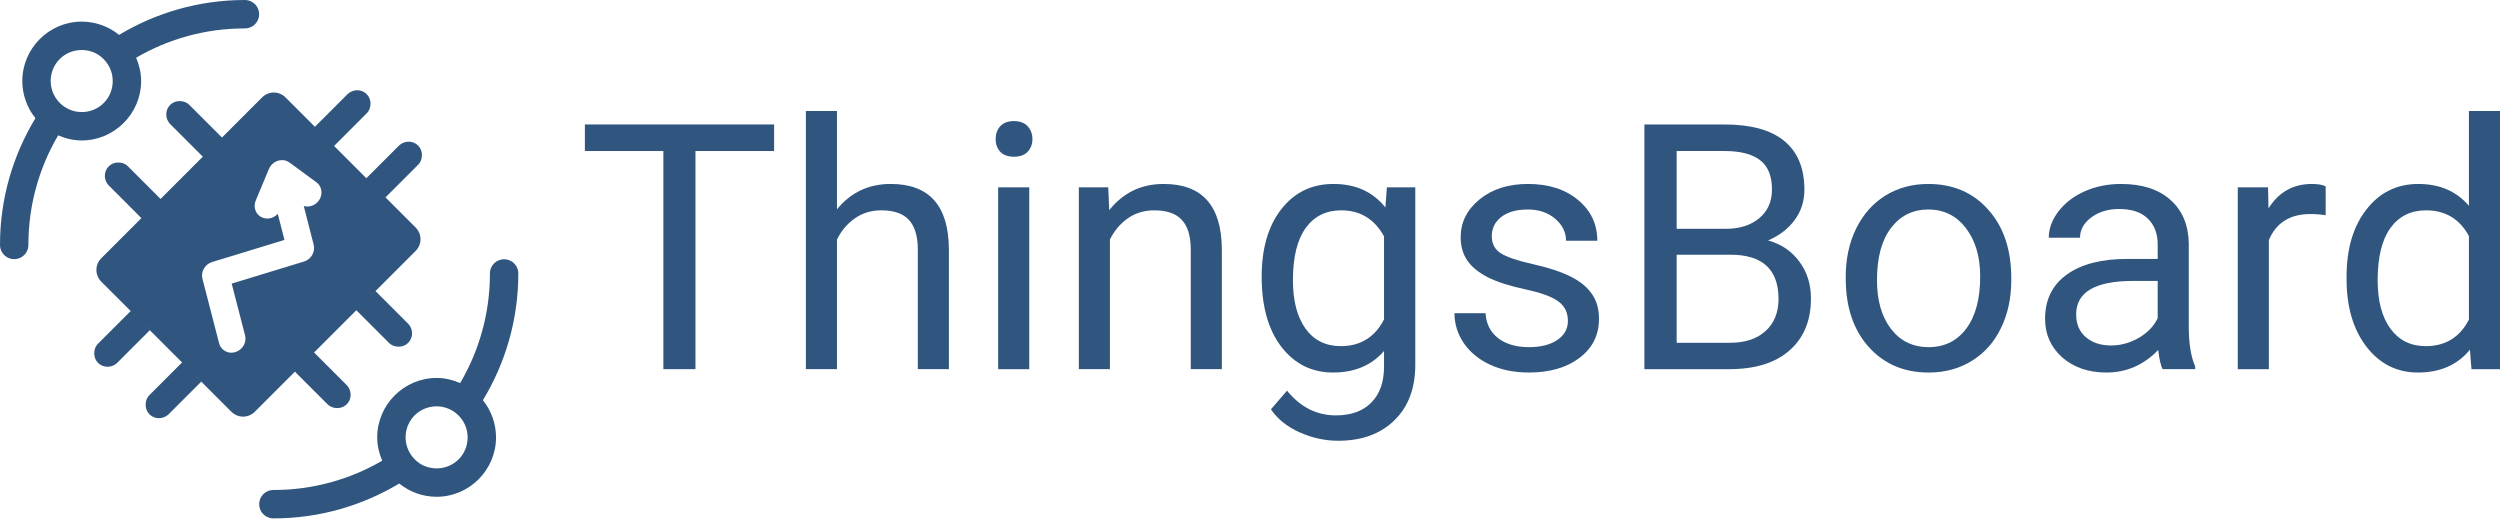
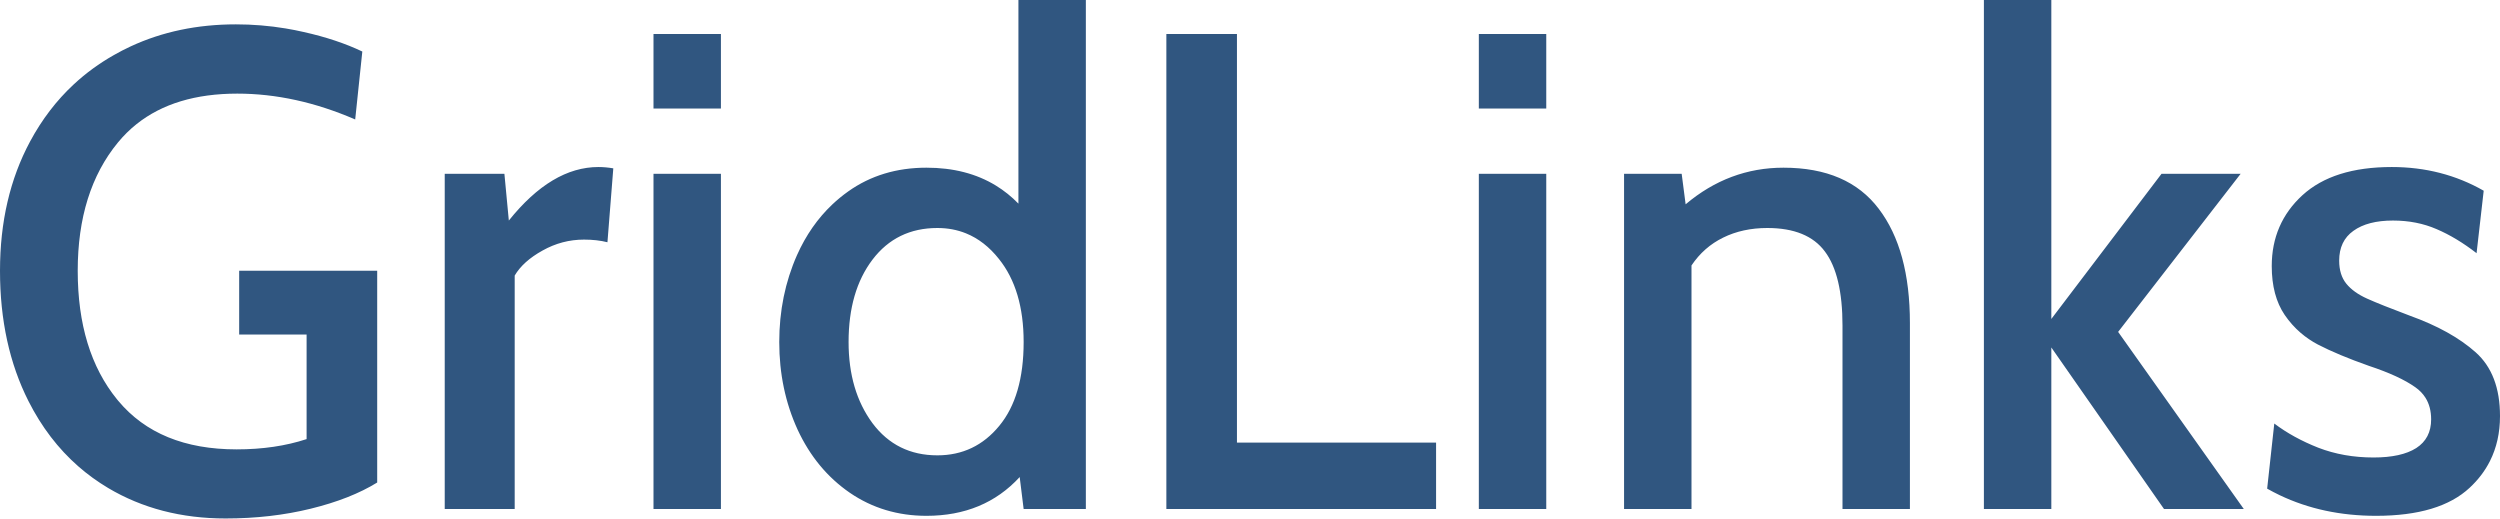
- <svg xmlns="http://www.w3.org/2000/svg" height="320" width="1543.4" version="1.1" viewBox="0 0 1543.427 320">
-   <g transform="translate(0 -732.36)">
-     <g stroke-width="28">
-       <g transform="matrix(-.66287 .69913 -.66371 -.70001 863.46 1410.6)">
-         <g transform="translate(2.5254 3.0305)" />
-         <g transform="translate(41.25 -30.543)" stroke-width="28" />
-       </g>
-       <g transform="matrix(.57657 .52719 -.57729 .52786 584.63 346.6)" />
-       <g transform="matrix(.66287 -.69913 .66371 .70001 -543.46 380.47)">
-         <g transform="translate(2.5254 3.0305)" />
-         <g transform="translate(41.25 -30.543)" stroke-width="28" />
-       </g>
-     </g>
-     <g transform="translate(0 732.36)" fill="#305680">
-       <g transform="translate(-.000061238 -732.36)" fill="#305680">
-         <path style="color-rendering:auto;text-decoration-color:#000000;color:#000000;isolation:auto;mix-blend-mode:normal;shape-rendering:auto;solid-color:#000000;block-progression:tb;text-decoration-line:none;text-decoration-style:solid;image-rendering:auto;white-space:normal;text-indent:0;text-transform:none" d="m151.13 732.36c-28.363 0-54.915 7.915-77.613 21.537-6.472-5.262-14.605-8.191-23.067-8.194a8.766 8.766 0 0 0 -0.004 0c-20.154 0.001-36.679 16.528-36.678 36.682a8.766 8.766 0 0 0 0 0.011c0.01 8.415 2.927 16.483 8.103 22.927-13.83 22.83-21.87 49.58-21.87 78.17a8.766 8.766 0 1 0 17.531 0c0-24.702 6.719-47.748 18.378-67.574 4.566 1.985 9.473 3.15 14.519 3.157a8.766 8.766 0 0 0 0.012 0c20.155 0.001 36.683-16.527 36.682-36.682a8.766 8.766 0 0 0 0 -0.004c-0.002-4.999-1.139-9.863-3.083-14.397 19.717-11.484 42.585-18.095 67.085-18.095a8.766 8.766 0 1 0 0 -17.531zm-100.69 30.88c5.913 0.002 11.191 2.512 14.836 7.077a8.766 8.766 0 0 0 0.183 0.215c2.671 3.38 4.133 7.553 4.134 11.863-0.002 10.677-8.468 19.144-19.144 19.148-4.37-0.008-8.601-1.509-12-4.255a8.766 8.766 0 0 0 -0.012 -0.009c-4.514-3.633-7.136-9.098-7.144-14.893 0.003-10.677 8.47-19.144 19.148-19.146z" />
-         <path style="color-rendering:auto;text-decoration-color:#000000;color:#000000;isolation:auto;mix-blend-mode:normal;shape-rendering:auto;solid-color:#000000;block-progression:tb;text-decoration-line:none;text-decoration-style:solid;image-rendering:auto;white-space:normal;text-indent:0;text-transform:none" d="m66.992 835.19c-1.492 1.558-2.366 3.71-2.258 6.071 0.096 2.045 0.913 4.02 2.337 5.518 6.805 6.856 20.223 20.223 20.223 20.223l11.844-11.83s-12.973-12.961-20.176-20.171c-1.604-1.633-3.75-2.314-6.012-2.324-2.358-0.011-4.467 0.954-5.959 2.512zm32.147 19.983-36.639 36.639c-3.975 3.976-3.975 10.421 0 14.397l18.156 18.156 31.753 31.753 30.478 30.478c3.976 3.976 10.422 3.976 14.398 0l24.791-24.791 37.914-37.914 36.639-36.639c3.975-3.976 3.975-10.422-0.001-14.398l-18.63-18.63-31.75-31.76-30.01-30c-3.976-3.975-10.421-3.975-14.397 0l-24.79 24.79-37.91 37.91zm37.911-37.91s-12.973-12.961-20.176-20.171c-1.604-1.633-3.75-2.314-6.012-2.324-4.717-0.023-8.434 3.862-8.217 8.583 0.096 2.045 0.913 4.02 2.337 5.518 6.805 6.856 20.223 20.223 20.223 20.223l11.844-11.83zm69.193 5.213s12.961-12.973 20.171-20.176c1.633-1.604 2.314-3.75 2.324-6.012 0.022-4.717-3.862-8.434-8.583-8.217-2.045 0.096-4.02 0.913-5.518 2.337-6.856 6.805-20.223 20.223-20.223 20.223l11.83 11.844zm31.753 31.753s12.961-12.973 20.171-20.176c1.633-1.604 2.314-3.75 2.324-6.012 0.022-4.717-3.862-8.434-8.583-8.217-2.045 0.096-4.02 0.913-5.518 2.337-6.856 6.805-20.223 20.223-20.223 20.223l11.83 11.844zm-18.009 69.667s12.973 12.961 20.178 20.169c1.604 1.632 3.75 2.314 6.012 2.324 4.717 0.022 8.434-3.861 8.217-8.583l-0.002 0.002c-0.096-2.045-0.914-4.021-2.338-5.519-6.805-6.856-20.222-20.222-20.222-20.222l-11.844 11.83zm-37.914 37.914s12.973 12.961 20.178 20.169c1.604 1.632 3.75 2.314 6.012 2.324 4.717 0.023 8.434-3.861 8.217-8.583h-0.002c-0.096-2.045-0.913-4.021-2.337-5.518-6.805-6.856-20.223-20.223-20.223-20.223l-11.844 11.83zm-69.667-5.687s-12.961 12.973-20.169 20.178c-1.632 1.604-2.314 3.75-2.324 6.012-0.023 4.717 3.861 8.434 8.583 8.217h-0.002c2.045-0.096 4.02-0.913 5.518-2.337 6.856-6.805 20.223-20.223 20.223-20.223l-11.82-11.84zm-31.743-31.74s-12.961 12.973-20.169 20.178c-1.632 1.604-2.314 3.75-2.324 6.012-0.023 4.717 3.861 8.434 8.583 8.217h-0.002c2.045-0.096 4.02-0.913 5.518-2.337 6.856-6.805 20.223-20.223 20.223-20.223l-11.829-11.85zm87.237-90.554c1.679-1.706 3.967-2.66 6.297-2.626 1.663 0.024 3.253 0.55 4.562 1.51l16.499 12.1c3.201 2.297 4.144 6.659 2.231 10.312-1.914 3.653-6.123 5.524-9.951 4.423l6.124 23.948c1.113 4.352-1.564 8.968-5.983 10.317l-44.642 13.631 8.246 31.883c1.173 4.37-1.502 9.044-5.955 10.407s-8.976-1.111-10.068-5.505l-10.282-39.769c-1.127-4.356 1.549-8.985 5.976-10.338l44.661-13.637-4.122-16.118c-2.763 3.064-7.234 3.808-10.586 1.762-3.353-2.047-4.614-6.29-2.986-10.047l8.117-19.454c0.433-1.038 1.067-1.989 1.862-2.797z" fill-rule="evenodd" />
-         <path style="color-rendering:auto;text-decoration-color:#000000;color:#000000;isolation:auto;mix-blend-mode:normal;shape-rendering:auto;solid-color:#000000;block-progression:tb;text-decoration-line:none;text-decoration-style:solid;image-rendering:auto;white-space:normal;text-indent:0;text-transform:none" d="m168.87 1052.4c28.363 0 54.915-7.915 77.614-21.538 6.472 5.262 14.605 8.192 23.067 8.194a8.766 8.766 0 0 0 0.004 0c20.155-0.001 36.68-16.528 36.679-36.682a8.766 8.766 0 0 0 0 -0.011c-0.01-8.415-2.927-16.484-8.103-22.927 13.825-22.82 21.866-49.572 21.866-78.162a8.766 8.766 0 1 0 -17.531 0c0 24.703-6.719 47.749-18.378 67.575-4.566-1.985-9.473-3.15-14.519-3.157a8.766 8.766 0 0 0 -0.012 0c-20.155-0.001-36.683 16.527-36.682 36.682 0.002 4.999 1.139 9.863 3.083 14.397-19.717 11.484-42.586 18.095-67.086 18.095a8.766 8.766 0 1 0 0 17.531zm100.69-30.875c-5.913 0-11.191-2.512-14.836-7.077a8.766 8.766 0 0 0 -0.183 -0.215c-2.671-3.38-4.133-7.553-4.134-11.863 0.002-10.677 8.468-19.144 19.144-19.148 4.37 0.008 8.601 1.509 12 4.255a8.766 8.766 0 0 0 0.012 0.009c4.514 3.633 7.136 9.098 7.144 14.893-0.003 10.677-8.47 19.145-19.148 19.146z" />
-       </g>
-       <path d="m477.92 93.229h-48.56v134.68h-19.818v-134.68h-48.456v-16.394h116.83v16.394z" />
-       <path d="m516.72 129.23q12.762-15.668 33.203-15.668 35.59 0 35.901 40.155v74.188h-19.196v-74.292q-0.104-12.14-5.603-17.95-5.396-5.811-16.913-5.811-9.338 0-16.394 4.981-7.056 4.981-10.999 13.074v79.999h-19.196v-159.38h19.196v60.699z" />
-       <path d="m635.43 227.91h-19.196v-112.27h19.196v112.27zm-20.76-142.05q0-4.669 2.801-7.886 2.905-3.217 8.508-3.217t8.508 3.217 2.905 7.886q0 4.669-2.905 7.782t-8.508 3.113-8.508-3.113q-2.801-3.113-2.801-7.782z" />
-       <path d="m684.19 115.64 0.623 14.111q12.866-16.187 33.618-16.187 35.59 0 35.901 40.155v74.188h-19.196v-74.292q-0.104-12.14-5.603-17.95-5.396-5.811-16.913-5.811-9.338 0-16.394 4.981-7.056 4.981-10.999 13.074v79.999h-19.196v-112.27h18.158z" />
-       <path d="m778.92 170.84q0-26.251 12.14-41.711 12.14-15.564 32.166-15.564 20.544 0 32.062 14.526l0.934-12.451h17.535v109.57q0 21.79-12.97 34.344-12.866 12.555-34.656 12.555-12.14 0-23.761-5.188t-17.743-14.215l9.961-11.517q12.347 15.253 30.194 15.253 14.008 0 21.79-7.886 7.886-7.886 7.886-22.205v-9.65q-11.517 13.281-31.439 13.281-19.714 0-31.958-15.875-12.14-15.875-12.14-43.268zm19.299 2.179q0 18.988 7.782 29.883 7.782 10.791 21.79 10.791 18.158 0 26.666-16.498v-51.257q-8.82-16.083-26.459-16.083-14.008 0-21.893 10.895-7.886 10.895-7.886 32.269z" />
-       <path d="m967.98 198.13q0-7.782-5.914-12.036-5.811-4.358-20.441-7.471-14.526-3.113-23.138-7.471-8.508-4.358-12.659-10.376-4.047-6.018-4.047-14.319 0-13.8 11.621-23.346 11.725-9.546 29.883-9.546 19.092 0 30.92 9.857 11.932 9.857 11.932 25.214h-19.299q0-7.886-6.744-13.593-6.641-5.707-16.809-5.707-10.48 0-16.394 4.565-5.914 4.565-5.914 11.932 0 6.952 5.499 10.48 5.499 3.528 19.818 6.744 14.423 3.217 23.346 7.678 8.923 4.462 13.177 10.791 4.358 6.226 4.358 15.253 0 15.045-12.036 24.176-12.036 9.027-31.232 9.027-13.489 0-23.865-4.773t-16.29-13.281q-5.811-8.612-5.811-18.573h19.196q0.519 9.65 7.678 15.356 7.263 5.603 19.092 5.603 10.895 0 17.432-4.358 6.641-4.462 6.641-11.829z" />
-       <path d="m1015.2 227.91v-151.07h49.39q24.591 0 36.938 10.168 12.451 10.168 12.451 30.09 0 10.583-6.018 18.781-6.018 8.093-16.394 12.555 12.244 3.424 19.299 13.074 7.159 9.546 7.159 22.827 0 20.337-13.178 31.958t-37.25 11.621h-52.399zm19.922-70.66v54.37h32.892q13.904 0 21.893-7.159 8.093-7.263 8.093-19.922 0-27.289-29.675-27.289h-33.203zm0-15.979h30.09q13.074 0 20.856-6.537 7.886-6.537 7.886-17.743 0-12.451-7.263-18.054-7.263-5.707-22.101-5.707h-29.468v48.041z" />
-       <path d="m1139.5 170.74q0-16.498 6.433-29.675 6.537-13.177 18.054-20.337 11.621-7.159 26.459-7.159 22.931 0 37.042 15.875 14.215 15.875 14.215 42.23v1.349q0 16.394-6.329 29.468-6.226 12.97-17.95 20.233-11.621 7.263-26.77 7.263-22.827 0-37.042-15.875-14.1-15.88-14.1-42.02v-1.349zm19.299 2.283q0 18.677 8.612 29.987 8.716 11.31 23.242 11.31 14.63 0 23.242-11.414 8.612-11.517 8.612-32.166 0-18.469-8.82-29.883-8.716-11.517-23.242-11.517-14.215 0-22.931 11.31-8.716 11.31-8.716 32.373z" />
-       <path d="m1335.1 227.91q-1.66-3.32-2.698-11.829-13.385 13.904-31.958 13.904-16.602 0-27.289-9.338-10.584-9.442-10.584-23.865 0-17.535 13.281-27.185 13.385-9.753 37.561-9.753h18.677v-8.82q0-10.065-6.018-15.979-6.018-6.018-17.743-6.018-10.272 0-17.224 5.188-6.952 5.188-6.952 12.555h-19.299q0-8.405 5.914-16.187 6.018-7.886 16.186-12.451 10.272-4.565 22.516-4.565 19.403 0 30.402 9.753 10.998 9.65 11.414 26.666v51.672q0 15.46 3.943 24.591v1.66h-20.129zm-31.854-14.63q9.027 0 17.12-4.669 8.093-4.669 11.725-12.14v-23.035h-15.045q-35.278 0-35.278 20.648 0 9.027 6.018 14.111 6.018 5.084 15.46 5.084z" />
-       <path d="m1435.8 132.87q-4.358-0.726-9.442-0.726-18.884 0-25.629 16.083v79.688h-19.196v-112.27h18.677l0.311 12.97q9.442-15.045 26.77-15.045 5.603 0 8.508 1.453v17.847z" />
-       <path d="m1448.7 170.84q0-25.836 12.244-41.504 12.244-15.771 32.062-15.771 19.714 0 31.232 13.489v-58.521h19.196v159.38h-17.639l-0.934-12.036q-11.517 14.111-32.062 14.111-19.507 0-31.854-15.979-12.244-15.979-12.244-41.711v-1.453zm19.196 2.179q0 19.092 7.886 29.883 7.886 10.791 21.79 10.791 18.262 0 26.666-16.394v-51.569q-8.612-15.875-26.459-15.875-14.111 0-21.997 10.895-7.886 10.895-7.886 32.269z" />
-     </g>
-   </g>
+ <svg xmlns="http://www.w3.org/2000/svg" width="1543" height="320" viewBox="0 0 1543 320" fill="none">
+   <path id="1" d="M670.188 0L670.188 314.171L631.794 314.171L629.352 294.433C614.698 310.387 595.517 318.364 571.81 318.364C554.16 318.364 538.399 313.625 524.526 304.148C510.654 294.603 499.907 281.615 492.287 265.184C484.732 248.684 480.954 230.651 480.954 211.083C480.954 191.857 484.602 173.994 491.896 157.494Q500.134 139.027 513.701 126.197L513.703 126.196Q518.318 121.832 523.549 118.121C537.292 108.371 553.378 103.496 571.81 103.496Q596.624 103.496 614.678 114.544Q622.213 119.154 628.57 125.689L628.57 0L670.188 0ZM1224.46 0L1266.08 0L1266.08 196.868L1334.08 107.28L1382.92 107.28L1307.31 204.845L1384.88 314.171L1335.64 314.171L1266.08 214.458L1266.08 314.171L1224.46 314.171L1224.46 0ZM139.214 320C111.99 320 87.827 313.727 66.725 301.182Q56.858 295.298 48.357 287.854Q29.671 271.492 17.585 247.593Q0 212.822 0 167.108Q0 121.905 18.562 87.338Q29.488 66.991 45.49 52.101L45.491 52.101Q56.675 41.695 70.34 33.953Q75.369 31.088 80.6 28.657Q109.917 15.034 145.564 15.034Q161.151 15.034 176.32 17.553L176.321 17.554Q181.877 18.477 187.377 19.738Q207.991 24.34 223.622 31.806L219.226 73.736C194.672 63.1 170.411 57.782 146.444 57.782Q107.9 57.782 84.32 76.566Q78.017 81.587 72.782 87.951C56.239 108.064 47.968 134.45 47.968 167.108Q47.968 216.667 72.23 246.482Q72.601 246.938 72.978 247.389C89.651 267.366 114.009 277.354 146.053 277.354Q169.988 277.354 189.234 271.013L189.234 206.481L147.616 206.481L147.616 167.108L232.805 167.108L232.805 297.808C221.863 304.557 208.186 309.944 191.774 313.966Q167.252 320 139.214 320ZM403.336 20.965L444.954 20.965L444.954 66.986L403.336 66.986L403.336 20.965ZM719.876 20.965L763.448 20.965L763.448 273.161L886.347 273.161L886.347 314.171L719.876 314.171L719.876 20.965ZM912.734 20.965L954.351 20.965L954.351 66.986L912.734 66.986L912.734 20.965ZM274.486 107.28L311.317 107.28L314.052 136.12C331.702 114.098 350.134 103.087 369.347 103.087C372.278 103.087 375.339 103.36 378.53 103.905L374.916 149.517C370.617 148.427 365.798 147.881 360.457 147.881C351.404 147.881 342.872 150.131 334.861 154.631C326.85 159.063 321.119 164.21 317.667 170.074L317.667 314.171L274.486 314.171L274.486 107.28ZM1466.51 318.364Q1433.7 318.364 1406.99 305.607Q1403.08 303.736 1399.29 301.592L1403.69 261.4C1411.44 267.263 1420.49 272.24 1430.85 276.331C1441.27 280.354 1452.63 282.365 1464.94 282.365C1476.41 282.365 1485.2 280.422 1491.32 276.536C1497.44 272.581 1500.5 266.684 1500.5 258.843Q1500.5 251.066 1497 245.489Q1494.65 241.752 1490.73 239.003C1484.22 234.367 1474.68 229.969 1462.11 225.81C1449.34 221.31 1438.83 216.913 1430.55 212.617Q1424.8 209.584 1420 205.451L1419.99 205.45Q1414.43 200.667 1410.14 194.414C1404.8 186.573 1402.12 176.516 1402.12 164.244C1402.12 146.654 1408.44 132.063 1421.08 120.473C1433.78 108.882 1452.14 103.087 1476.18 103.087C1496.95 103.087 1515.87 107.962 1532.94 117.712L1528.54 156.267Q1516.13 146.654 1503.92 141.438C1495.78 137.893 1486.79 136.12 1476.96 136.12C1466.54 136.12 1458.4 138.234 1452.54 142.461C1446.67 146.62 1443.74 152.756 1443.74 160.869C1443.74 166.733 1445.21 171.471 1448.14 175.085C1451.07 178.698 1455.34 181.766 1460.94 184.289C1466.54 186.812 1475.33 190.323 1487.31 194.823C1504.38 200.959 1517.93 208.493 1527.96 217.424C1537.99 226.356 1543 239.48 1543 256.798Q1543 272.266 1536.78 284.598Q1532.23 293.629 1524.34 300.978C1511.97 312.568 1492.69 318.364 1466.51 318.364ZM1100.75 103.496C1127.19 103.496 1146.79 111.951 1159.56 128.859C1172.39 145.699 1178.8 169.221 1178.8 199.425L1178.8 314.171L1137.19 314.171L1137.19 201.061C1137.19 180.13 1133.57 164.858 1126.34 155.244C1119.18 145.563 1107.32 140.722 1090.78 140.722C1080.62 140.722 1071.54 142.699 1063.53 146.654C1055.58 150.54 1049.07 156.267 1043.99 163.835L1043.99 314.171L1002.37 314.171L1002.37 107.28L1037.93 107.28L1040.37 126.098C1058.22 111.03 1078.34 103.496 1100.75 103.496ZM403.336 107.28L444.954 107.28L444.954 314.171L403.336 314.171L403.336 107.28ZM912.734 107.28L954.351 107.28L954.351 314.171L912.734 314.171L912.734 107.28ZM578.551 281.035C594.052 281.035 606.785 274.967 616.749 262.832C626.779 250.696 631.794 233.446 631.794 211.083C631.794 189.607 626.714 172.528 616.554 159.847Q607.693 148.656 596.19 144.013Q588.034 140.722 578.551 140.722C561.748 140.722 548.396 147.233 538.496 160.256C528.662 173.21 523.745 190.152 523.745 211.083C523.745 231.196 528.662 247.9 538.496 261.195C548.396 274.422 561.748 281.035 578.551 281.035Z" fill-rule="evenodd" fill="#305680" />
</svg>
